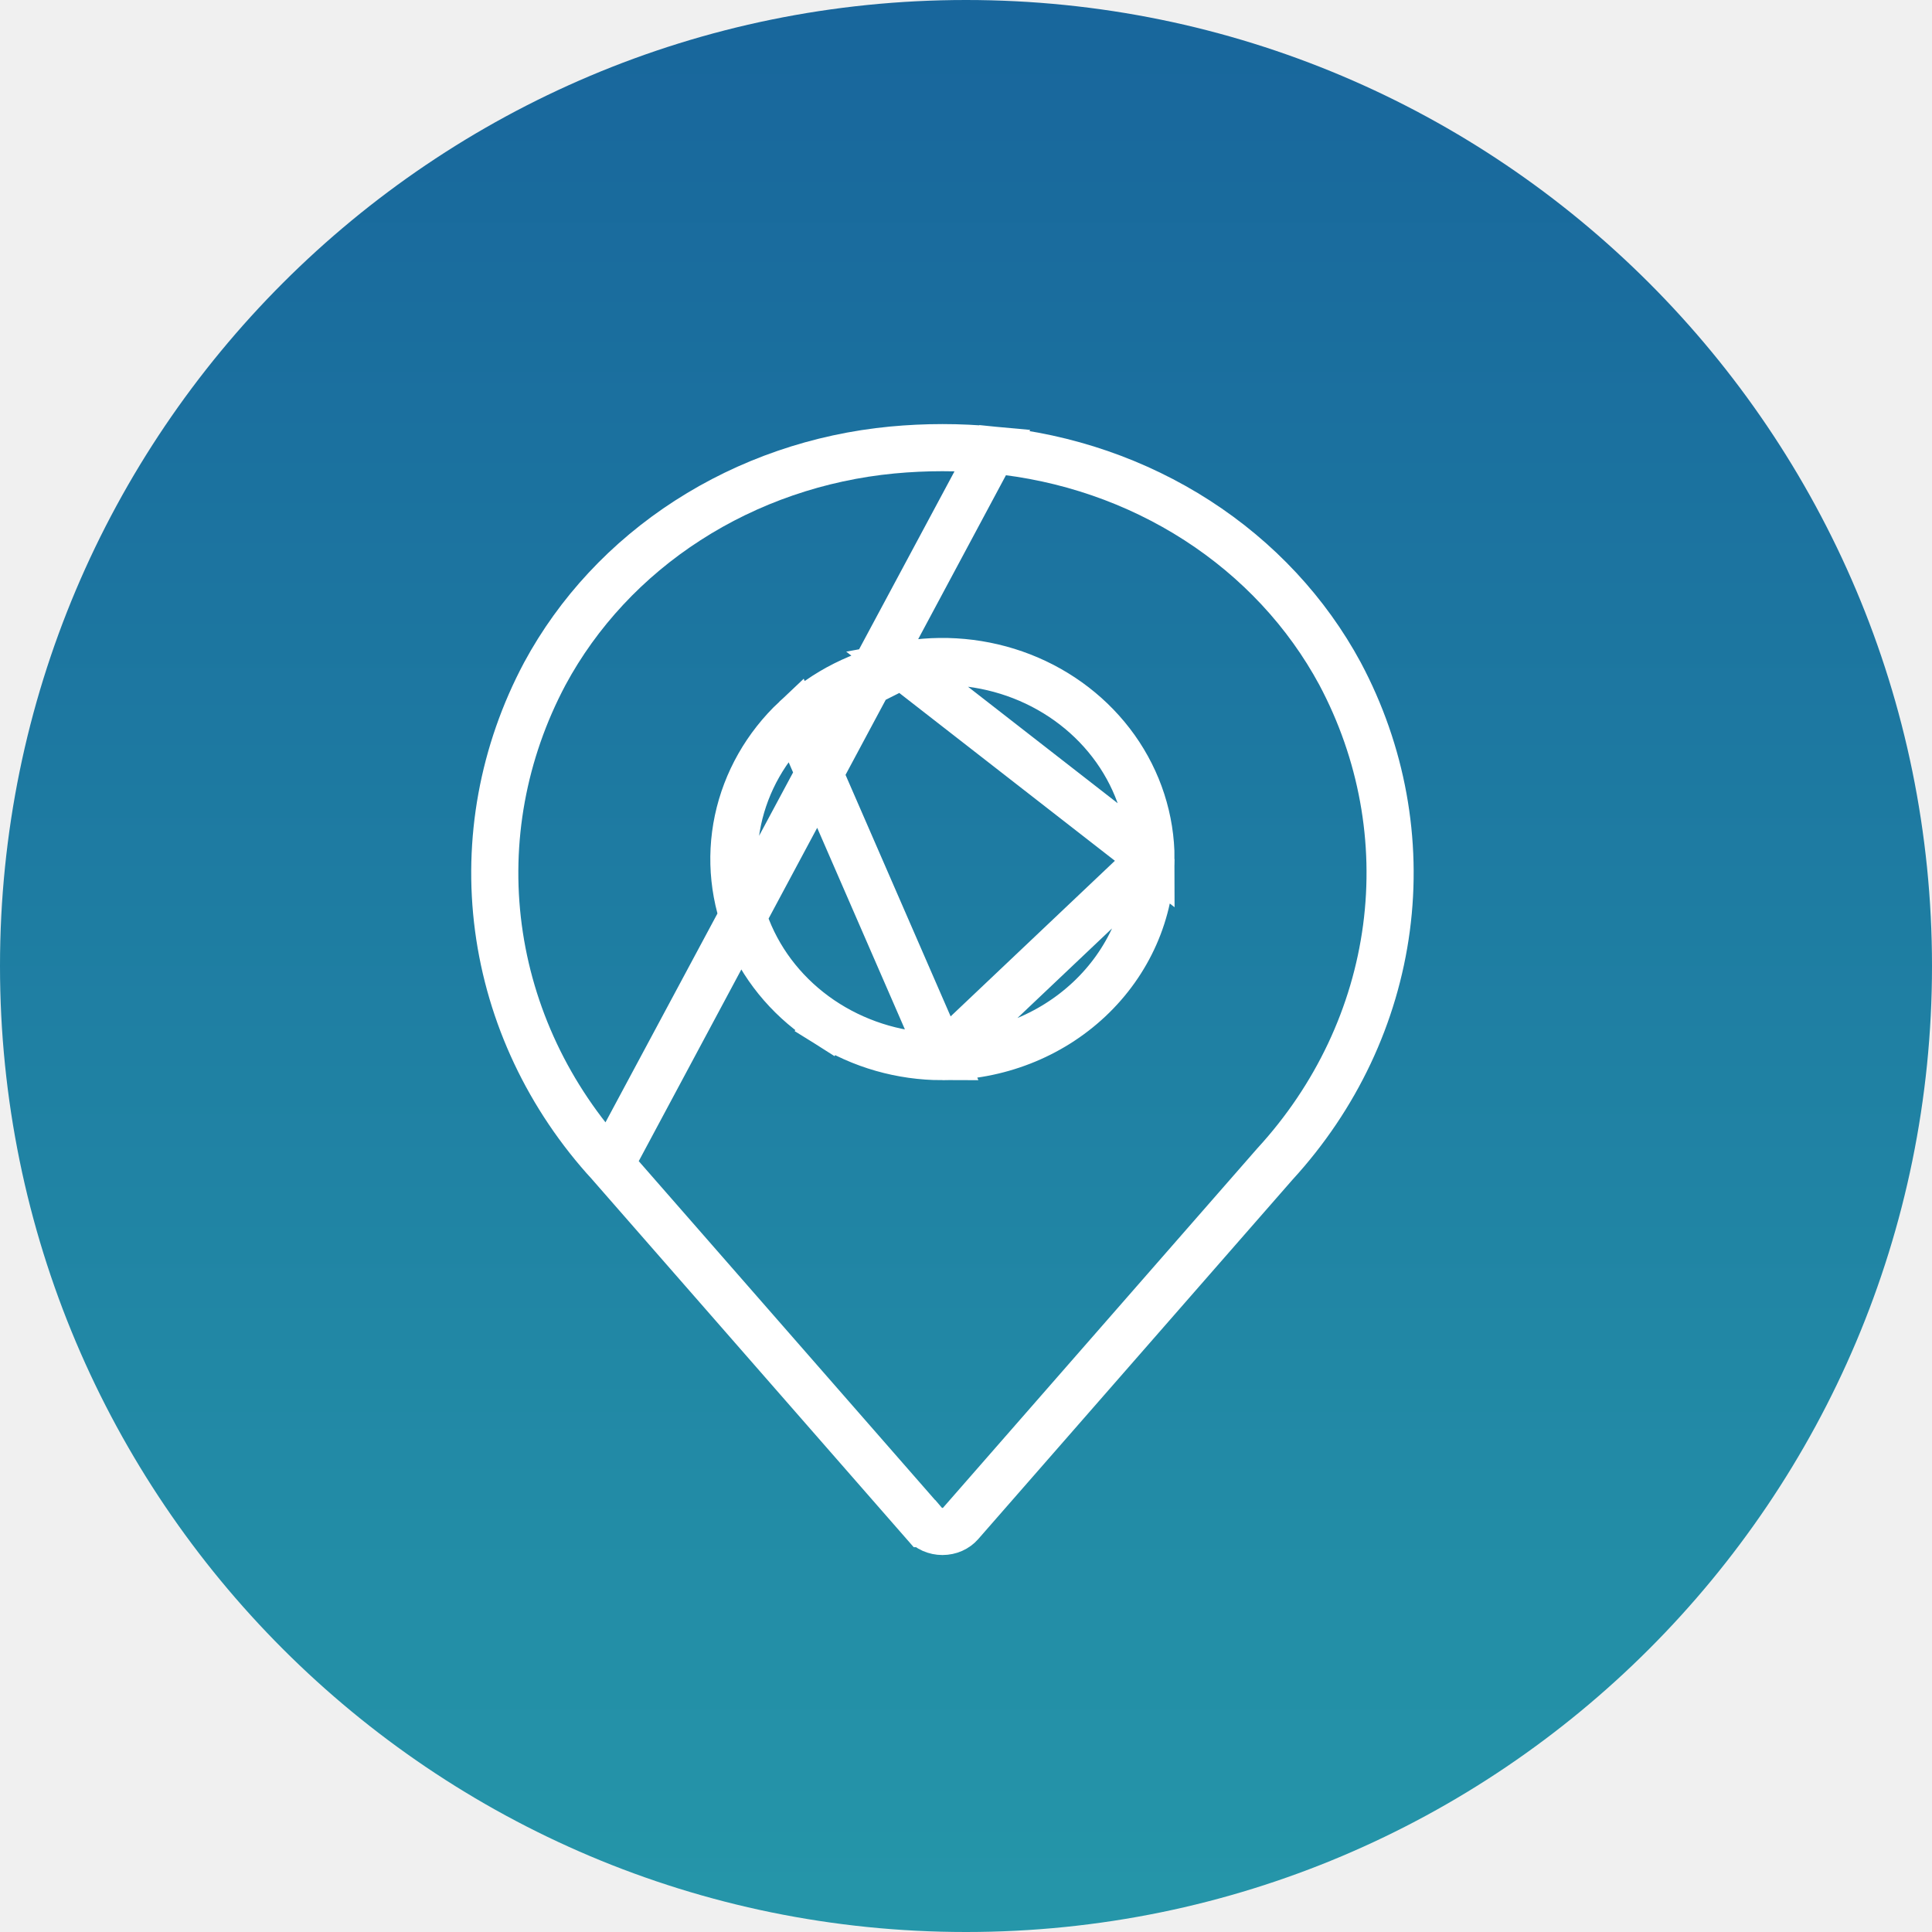
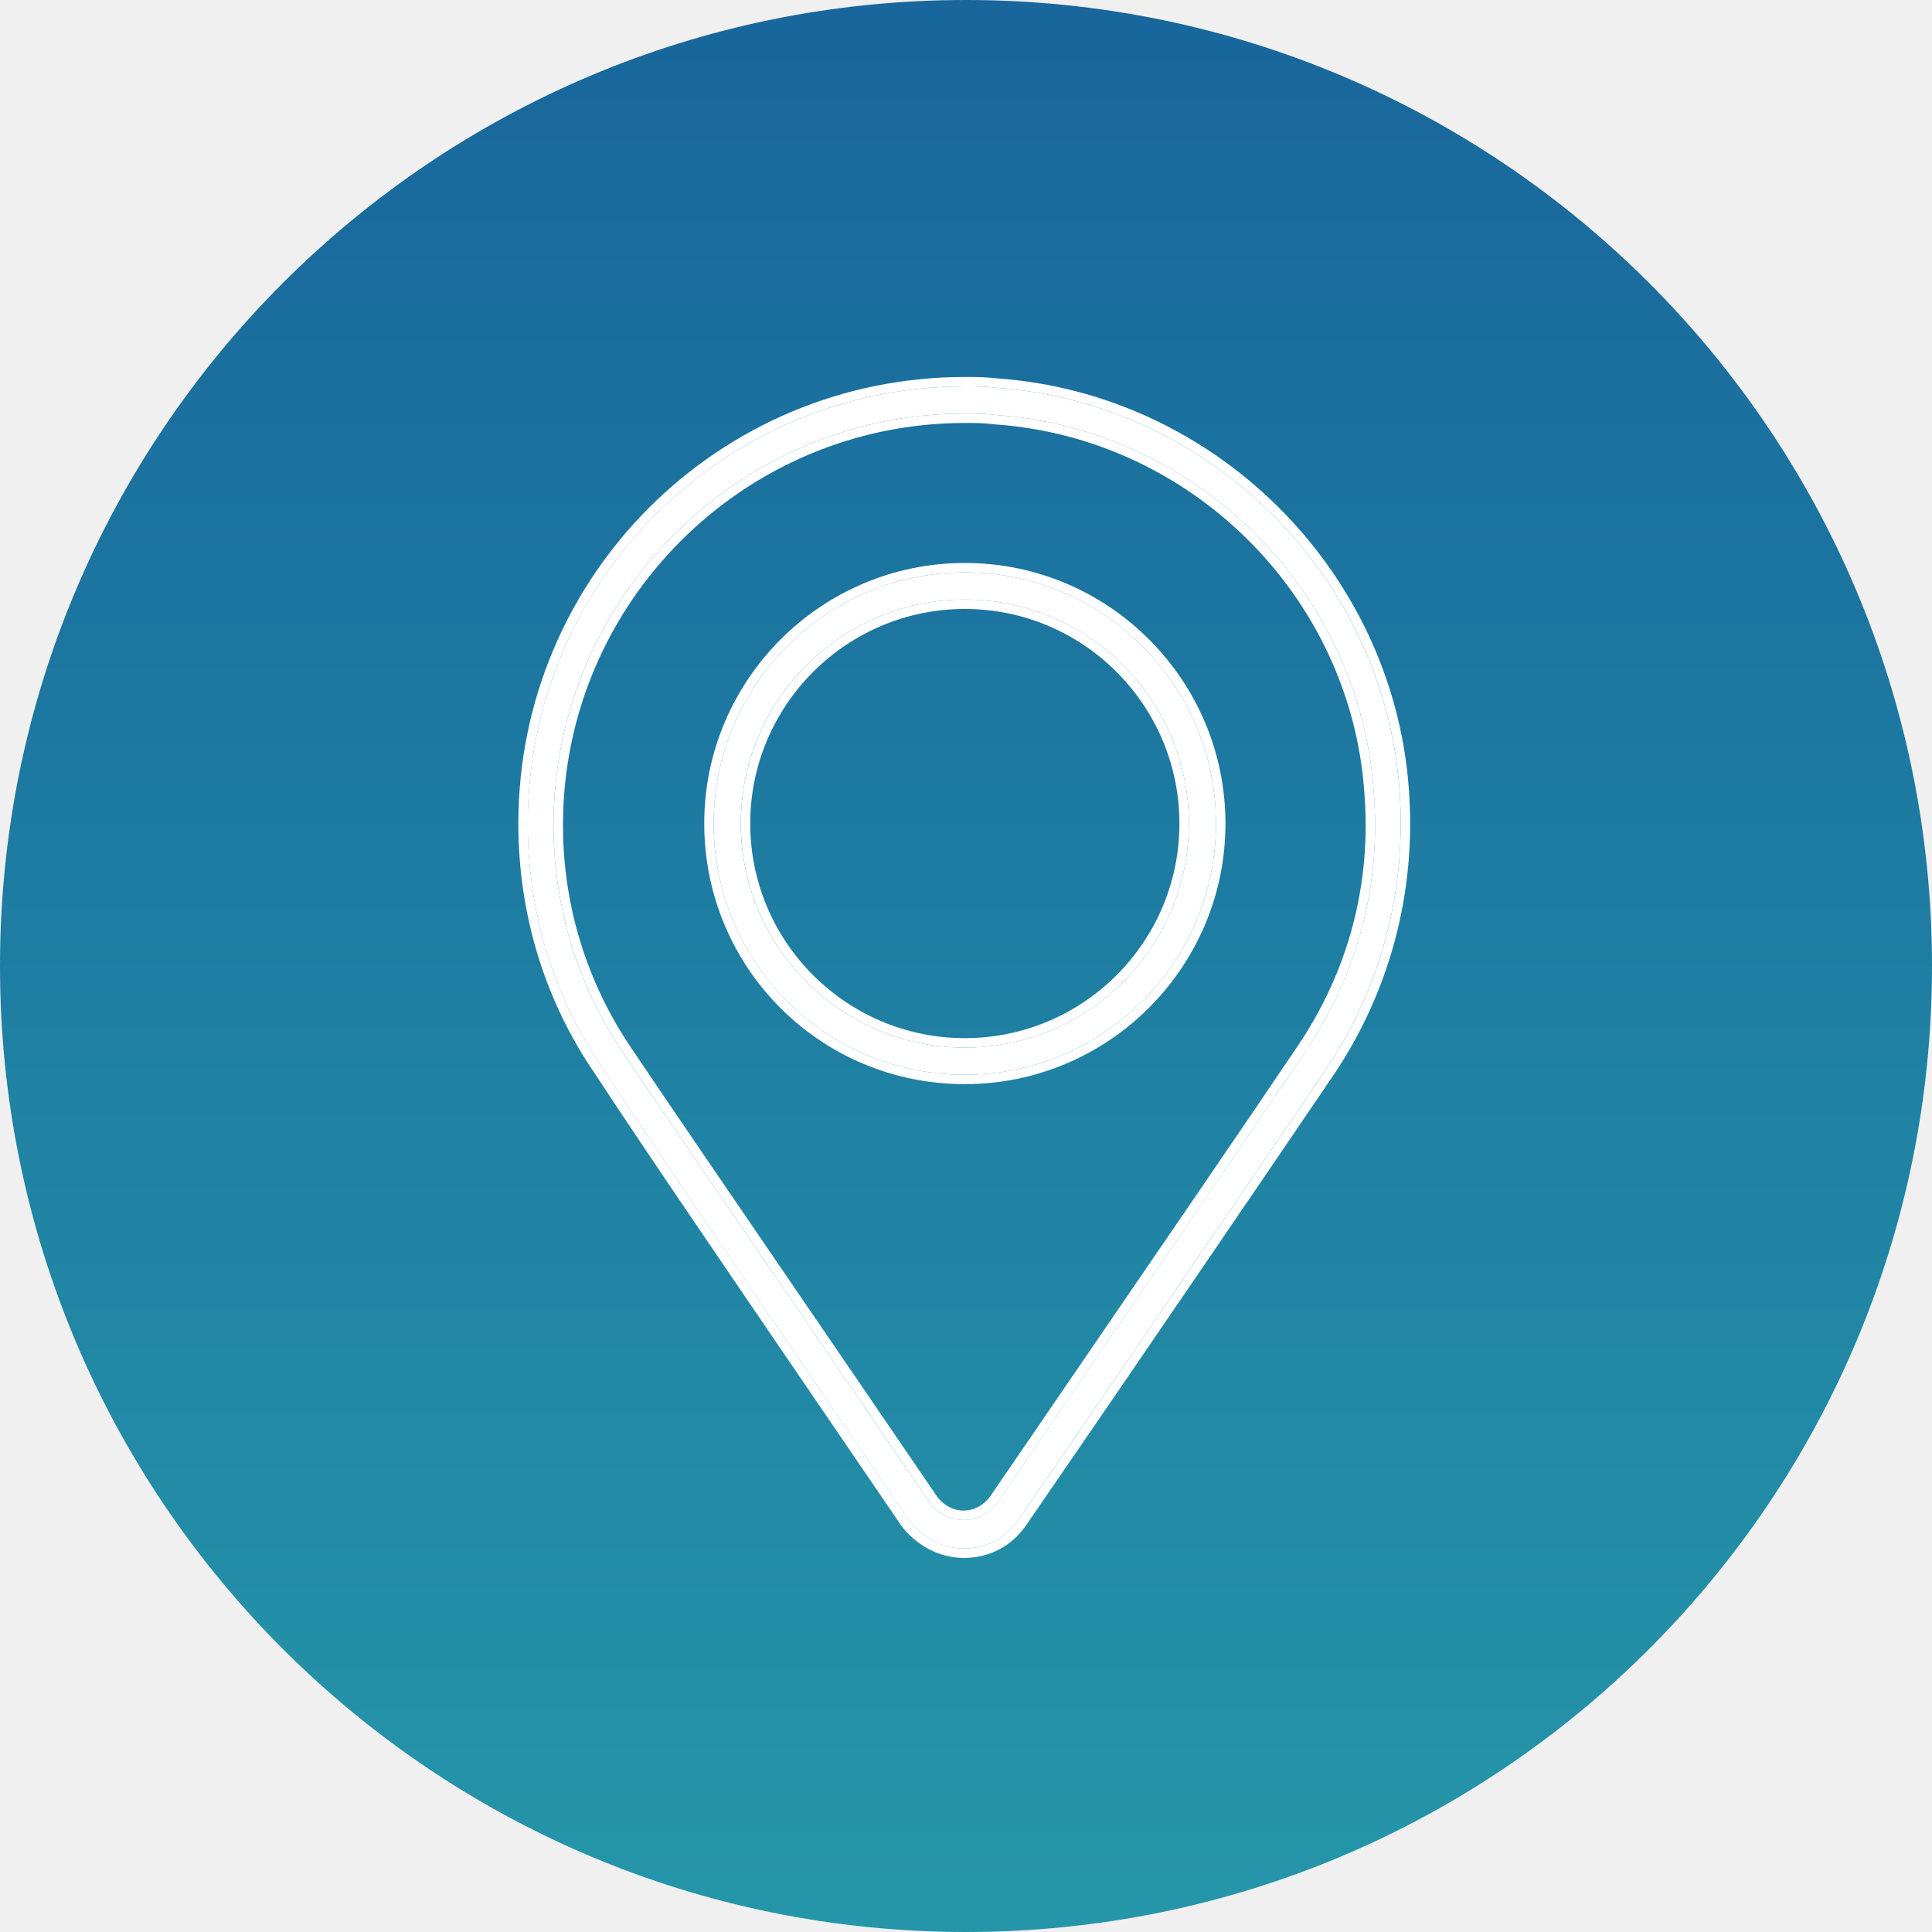
<svg xmlns="http://www.w3.org/2000/svg" width="41" height="41" viewBox="0 0 41 41" fill="none">
-   <circle cx="20.5" cy="20.5" r="20.5" fill="url(#paint0_linear_250_2063)" />
-   <path d="M12.951 24.71L12.951 24.71L19.618 32.334L19.619 32.334C19.661 32.383 19.717 32.425 19.784 32.455C19.851 32.484 19.924 32.5 20 32.5C20.076 32.5 20.15 32.484 20.216 32.455C20.283 32.425 20.339 32.383 20.382 32.334L20.382 32.334L27.049 24.71L27.057 24.701L27.057 24.701C28.357 23.284 29.178 21.541 29.423 19.691C29.668 17.843 29.326 15.966 28.438 14.297C27.735 12.994 26.693 11.874 25.406 11.044C24.117 10.213 22.625 9.699 21.067 9.55L12.951 24.71ZM12.951 24.71L12.943 24.701M12.951 24.71L12.943 24.701M12.943 24.701C11.643 23.284 10.822 21.54 10.577 19.691C10.332 17.843 10.674 15.966 11.562 14.297C12.265 12.994 13.307 11.874 14.595 11.044C15.883 10.213 17.375 9.699 18.934 9.55C19.643 9.483 20.357 9.483 21.066 9.55L12.943 24.701ZM20 22.423H20C19.131 22.423 18.28 22.18 17.553 21.724L17.819 21.3L17.553 21.724C16.826 21.267 16.254 20.614 15.915 19.845C15.576 19.075 15.487 18.226 15.66 17.406L15.66 17.406C15.834 16.587 16.26 15.839 16.881 15.255L20 22.423ZM20 22.423C21.164 22.421 22.286 21.986 23.117 21.204C23.95 20.421 24.425 19.352 24.426 18.231V18.23M20 22.423L24.426 18.23M24.426 18.23C24.426 17.394 24.162 16.579 23.672 15.889C23.182 15.2 22.489 14.667 21.684 14.353C20.879 14.04 19.995 13.958 19.142 14.117L24.426 18.23ZM19.142 14.117C18.289 14.277 17.502 14.671 16.881 15.255L19.142 14.117Z" stroke="white" />
+   <circle cx="20.5" cy="20.5" r="20.5" fill="url(#paint0_linear_1_6071)" />
+   <path d="M19.266 32.229C19.555 32.632 20.015 32.862 20.448 32.862C20.909 32.862 21.341 32.661 21.629 32.229C23.473 29.549 26.93 24.478 28.14 22.692C29.264 21.021 29.869 18.947 29.696 16.728C29.35 12.205 25.663 8.546 21.139 8.229C20.909 8.2 20.707 8.2 20.477 8.2C15.348 8.2 11.199 12.349 11.199 17.477C11.199 19.407 11.775 21.194 12.784 22.663C13.965 24.478 17.422 29.52 19.266 32.229ZM20.477 8.776C20.678 8.776 20.909 8.776 21.11 8.805C25.374 9.093 28.832 12.522 29.149 16.757C29.322 18.774 28.803 20.704 27.679 22.346C26.498 24.104 23.098 29.059 21.168 31.883C20.995 32.113 20.736 32.257 20.448 32.257C20.16 32.257 19.9 32.113 19.727 31.883C17.826 29.088 14.426 24.133 13.245 22.375C12.265 20.934 11.747 19.264 11.747 17.506C11.747 12.694 15.665 8.776 20.477 8.776Z" fill="white" />
+   <path fill-rule="evenodd" clip-rule="evenodd" d="M19.102 32.341L19.102 32.341C18.699 31.75 18.219 31.047 17.703 30.29C15.857 27.585 13.543 24.196 12.618 22.774C11.588 21.272 11 19.447 11 17.477C11 12.238 15.238 8 20.477 8L20.482 8C20.708 8 20.919 8 21.159 8.03C25.779 8.356 29.543 12.092 29.896 16.713C30.073 18.978 29.455 21.097 28.307 22.804L28.307 22.804C27.096 24.591 23.64 29.661 21.795 32.341C21.468 32.831 20.972 33.062 20.448 33.062C19.949 33.062 19.428 32.798 19.104 32.345L19.102 32.341ZM21.63 32.229C23.474 29.549 26.931 24.478 28.141 22.692C29.265 21.021 29.87 18.947 29.697 16.728C29.351 12.205 25.663 8.546 21.14 8.229C20.909 8.2 20.708 8.2 20.477 8.2C15.349 8.2 11.2 12.349 11.2 17.477C11.2 19.408 11.776 21.194 12.785 22.663C13.707 24.081 16.02 27.469 17.866 30.175C18.383 30.932 18.864 31.636 19.267 32.229C19.555 32.632 20.016 32.862 20.448 32.862C20.909 32.862 21.342 32.661 21.63 32.229ZM21.09 9.004L21.083 9.003C20.898 8.977 20.682 8.976 20.477 8.976C15.776 8.976 11.947 12.805 11.947 17.506C11.947 19.223 12.454 20.855 13.411 22.263L13.412 22.264C14.126 23.327 15.653 25.561 17.169 27.78C18.157 29.225 19.14 30.663 19.891 31.766C20.03 31.95 20.231 32.057 20.448 32.057C20.666 32.057 20.867 31.95 21.006 31.766C21.494 31.053 22.074 30.205 22.689 29.307C24.511 26.646 26.632 23.547 27.514 22.235L27.515 22.233C28.613 20.629 29.119 18.744 28.95 16.774L28.95 16.772C28.64 12.636 25.263 9.286 21.098 9.005L21.09 9.004ZM21.111 8.805C20.909 8.776 20.679 8.776 20.477 8.776C15.666 8.776 11.747 12.695 11.747 17.506C11.747 19.264 12.266 20.935 13.246 22.375C13.961 23.439 15.489 25.675 17.005 27.894C17.994 29.34 18.978 30.78 19.728 31.883C19.901 32.113 20.16 32.257 20.448 32.257C20.736 32.257 20.996 32.113 21.169 31.883C21.656 31.17 22.238 30.32 22.854 29.421C24.675 26.76 26.797 23.66 27.68 22.346C28.804 20.704 29.322 18.774 29.149 16.757C28.832 12.522 25.375 9.093 21.111 8.805Z" fill="white" />
+   <path d="M20.475 22.807C23.413 22.807 25.805 20.416 25.805 17.477C25.805 14.538 23.413 12.147 20.475 12.147C17.536 12.147 15.145 14.538 15.145 17.477C15.145 20.416 17.507 22.807 20.475 22.807ZM20.475 12.723C23.096 12.723 25.229 14.855 25.229 17.477C25.229 20.099 23.096 22.231 20.475 22.231C17.853 22.231 15.721 20.099 15.721 17.477C15.721 14.855 17.853 12.723 20.475 12.723Z" fill="white" />
+   <path fill-rule="evenodd" clip-rule="evenodd" d="M26.006 17.477C26.006 20.526 23.525 23.007 20.475 23.007C17.397 23.007 14.945 20.526 14.945 17.477C14.945 14.428 17.426 11.947 20.475 11.947C23.525 11.947 26.006 14.428 26.006 17.477ZM25.029 17.477C25.029 14.966 22.987 12.923 20.475 12.923C17.964 12.923 15.921 14.966 15.921 17.477C15.921 19.989 17.964 22.031 20.475 22.031C22.987 22.031 25.029 19.989 25.029 17.477ZM25.805 17.477C25.805 20.416 23.414 22.807 20.475 22.807C17.508 22.807 15.145 20.416 15.145 17.477C15.145 14.539 17.537 12.147 20.475 12.147C23.414 12.147 25.805 14.539 25.805 17.477ZM25.229 17.477C25.229 14.855 23.097 12.723 20.475 12.723C17.854 12.723 15.722 14.855 15.722 17.477C15.722 20.099 17.854 22.231 20.475 22.231C23.097 22.231 25.229 20.099 25.229 17.477Z" fill="white" />
  <defs>
-     <linearGradient id="paint0_linear_250_2063" x1="20.5" y1="0" x2="20.5" y2="41" gradientUnits="userSpaceOnUse">
+     <linearGradient id="paint0_linear_1_6071" x1="20.5" y1="0" x2="20.5" y2="41" gradientUnits="userSpaceOnUse">
      <stop stop-color="#18669C" />
      <stop offset="1" stop-color="#2596A9" />
    </linearGradient>
  </defs>
</svg>
